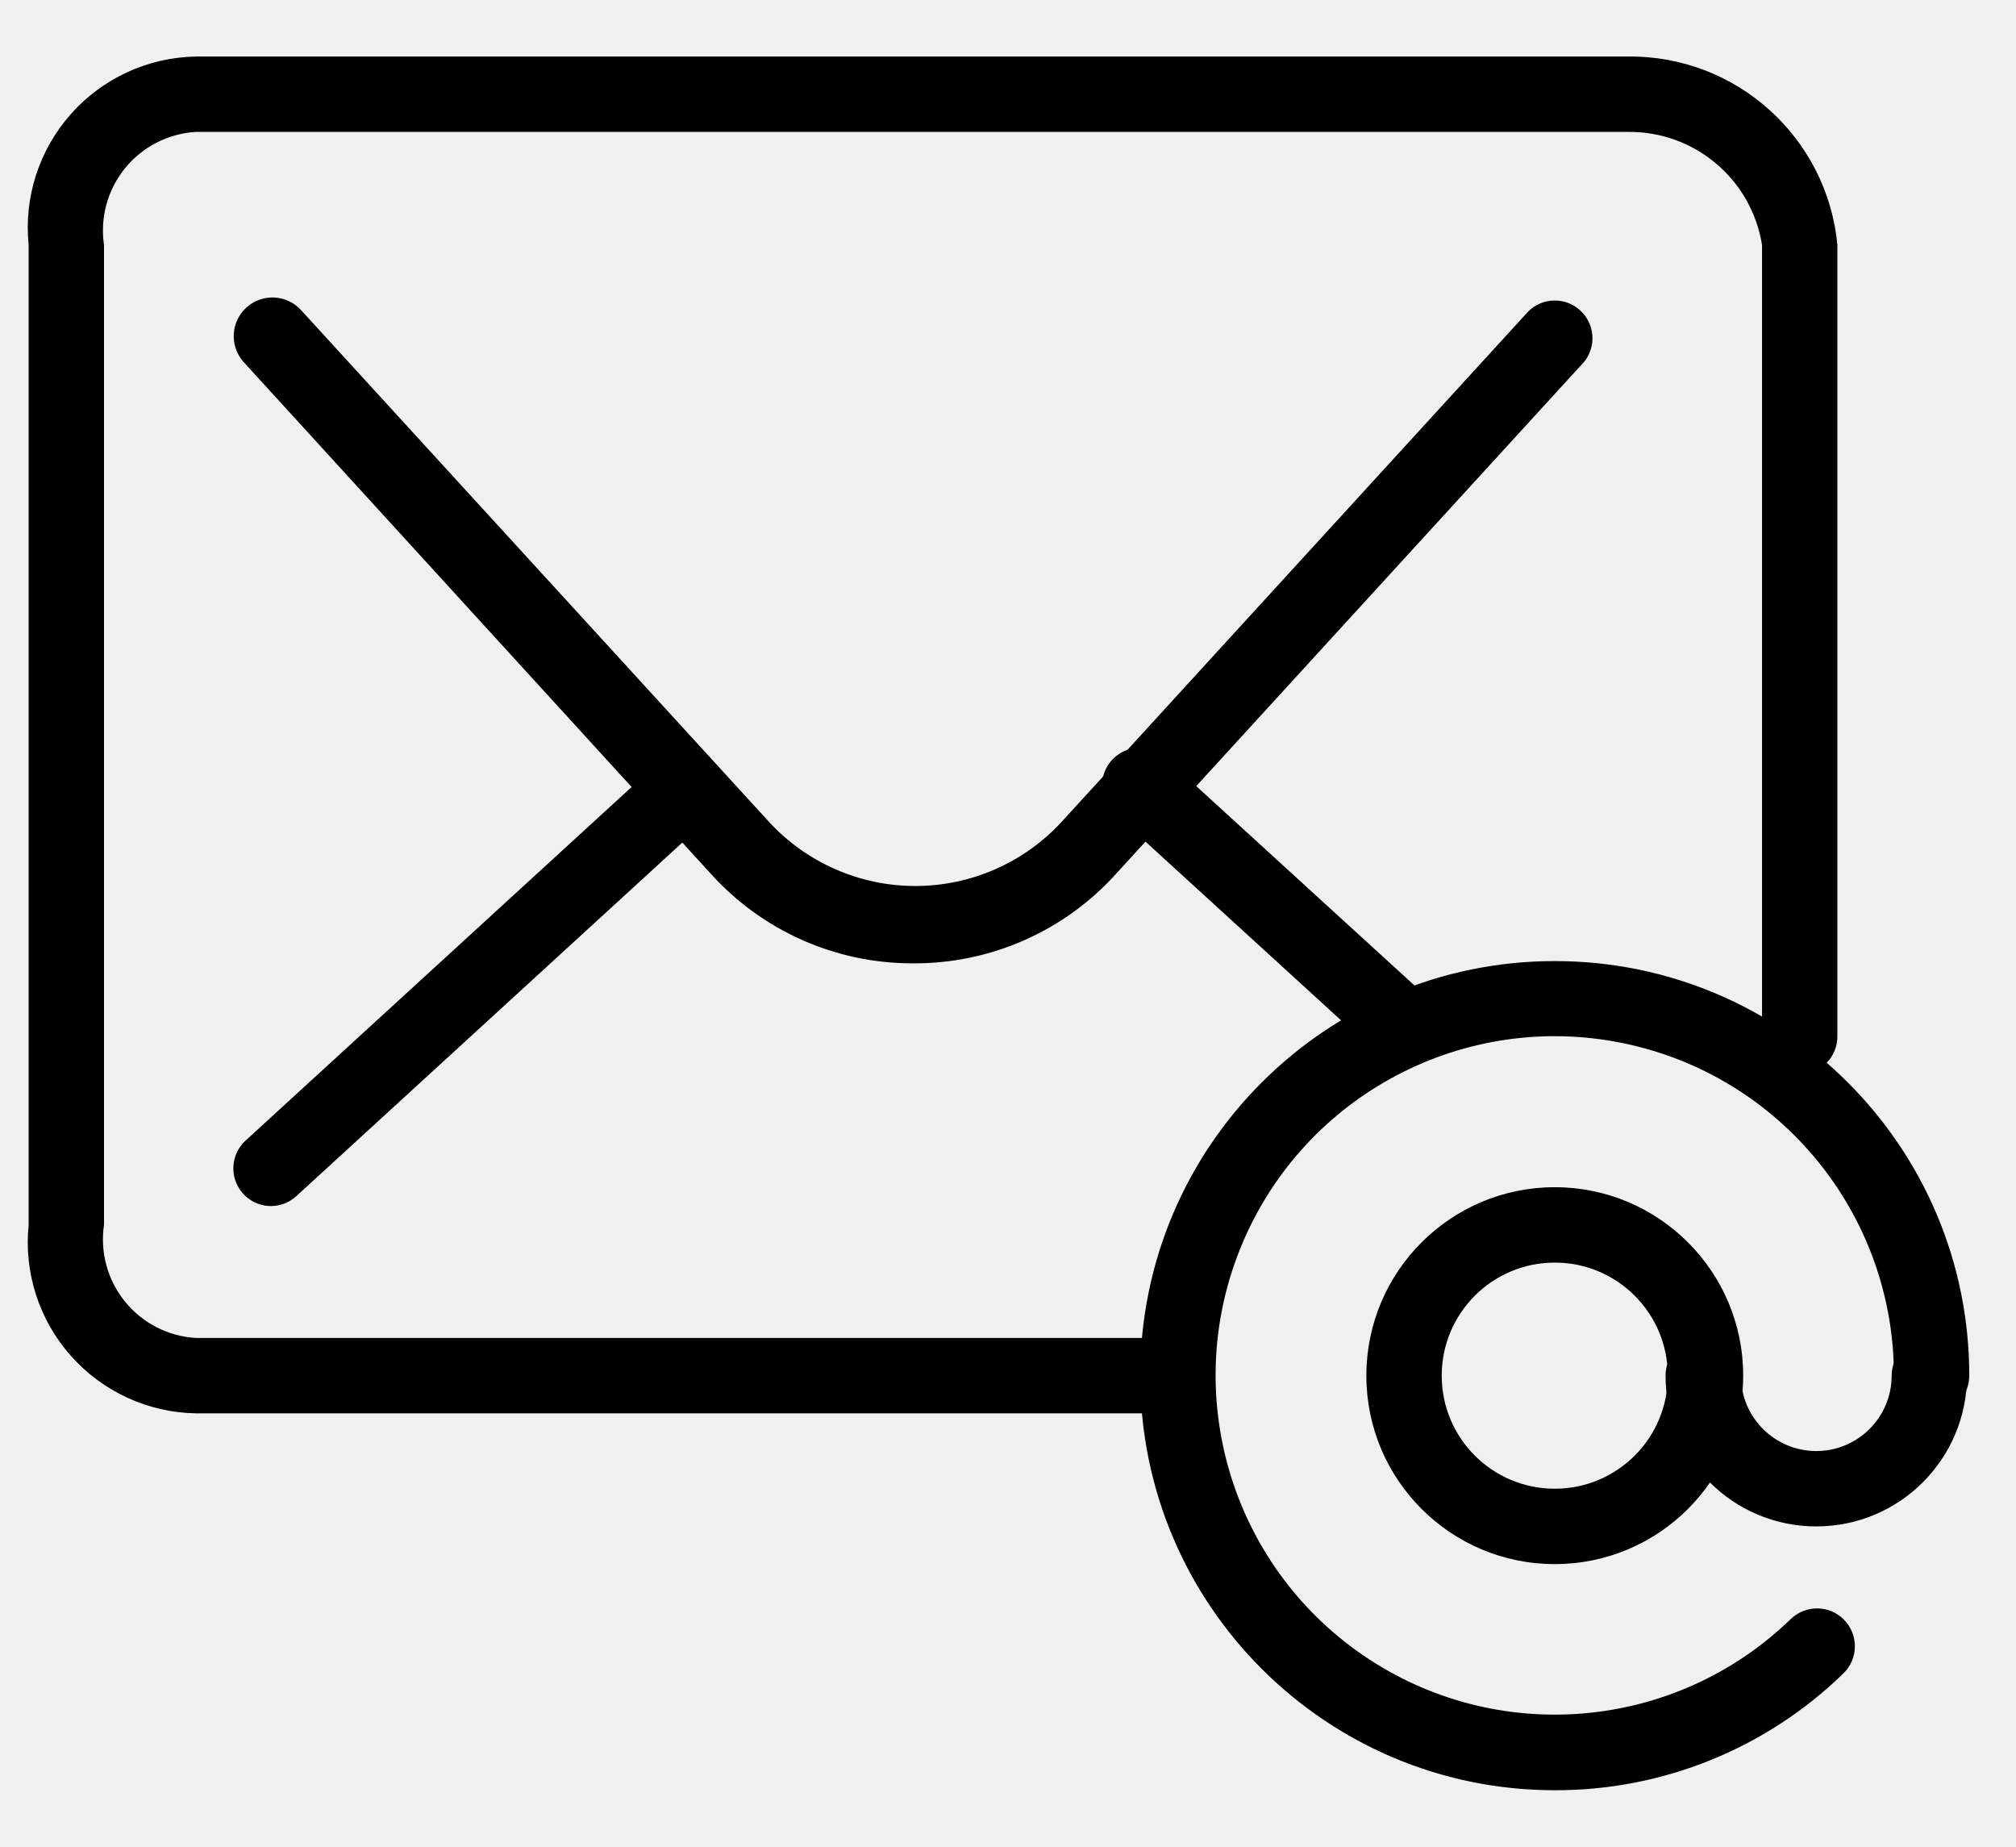
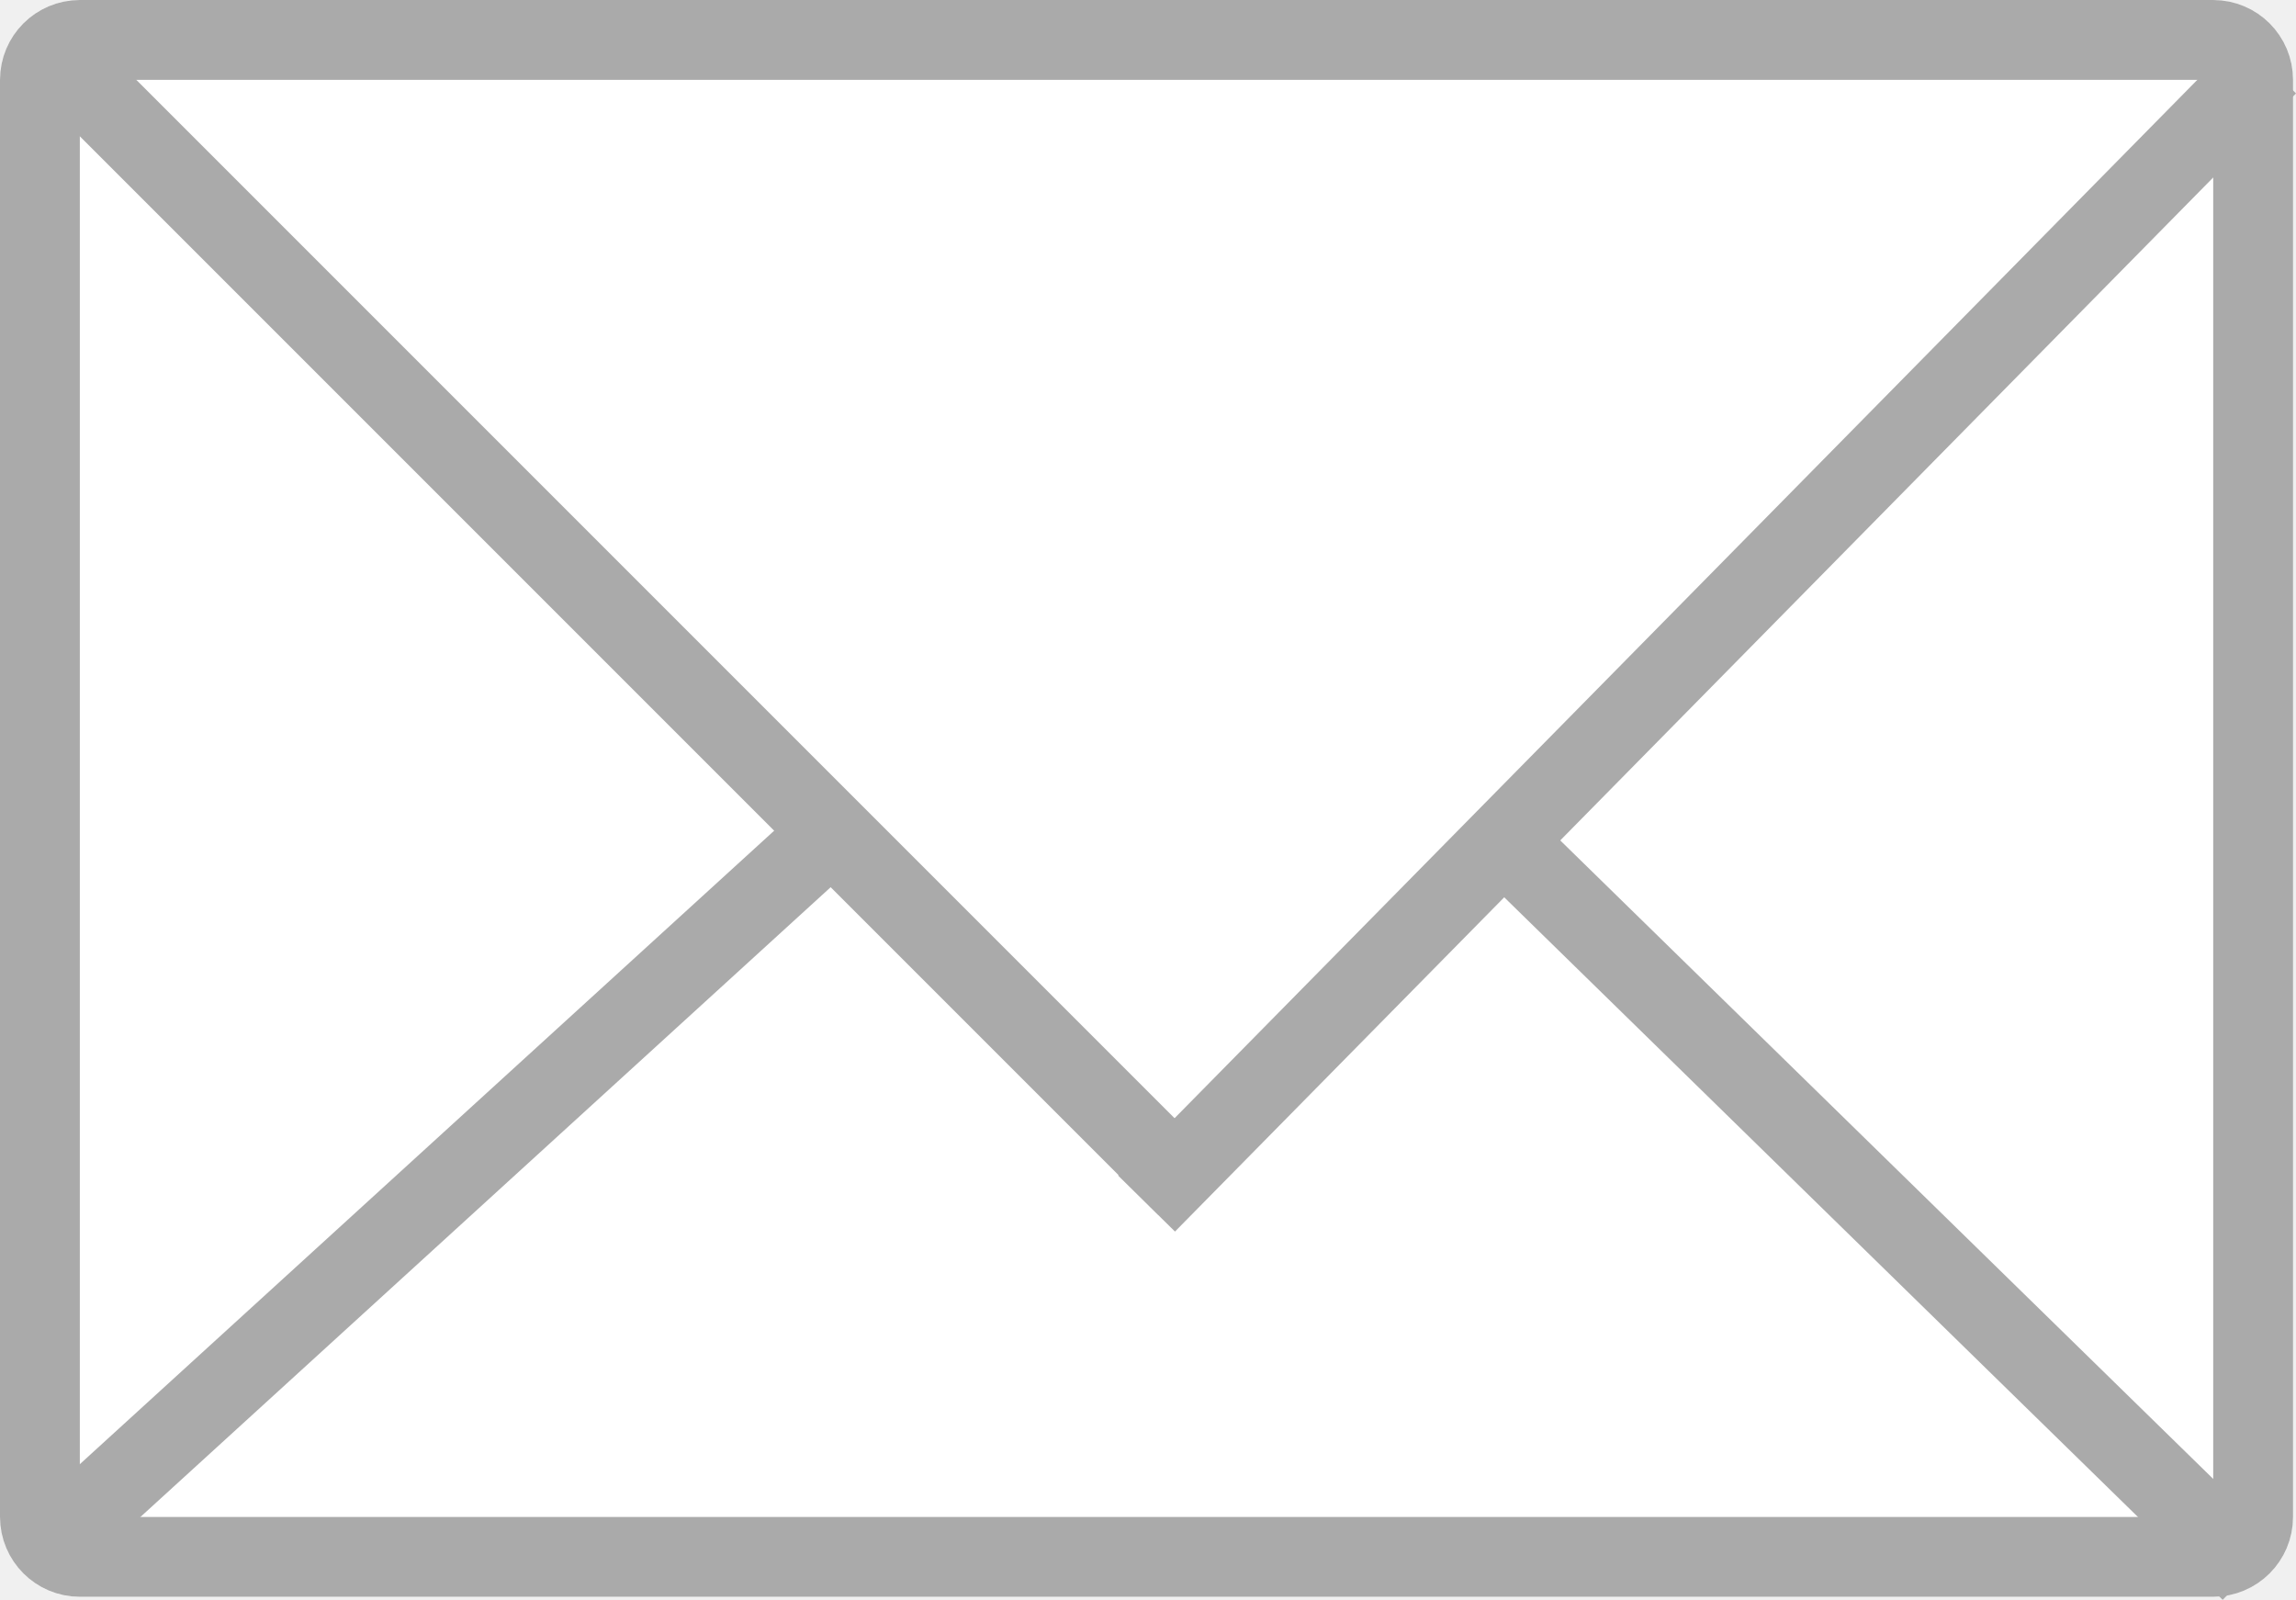
- <svg xmlns="http://www.w3.org/2000/svg" id="icons" viewBox="0 0 26.75 24.5">
-   <path d="M12.1,12.78a3.6,3.6,0,0,1-2.67-1.19L3.23,4.8A0.5,0.5,0,0,1,4,4.12l6.21,6.79a2.64,2.64,0,0,0,3.87,0l6.2-6.78a0.5,0.5,0,0,1,.74.67l-6.2,6.78A3.6,3.6,0,0,1,12.1,12.78Z" />
-   <path d="M3.6,16a0.5,0.5,0,0,1-.34-0.87l5.46-5a0.5,0.5,0,0,1,.67.74l-5.46,5A0.5,0.5,0,0,1,3.6,16Z" />
-   <path d="M18.5,14a0.5,0.5,0,0,1-.34-0.13l-3.35-3.06a0.5,0.5,0,1,1,.67-0.74l3.35,3.06A0.5,0.5,0,0,1,18.5,14Z" />
-   <path d="M20.63,23.75a5.5,5.5,0,1,1,5.5-5.5,0.5,0.5,0,0,1-1,0,4.5,4.5,0,1,0-1.37,3.23,0.5,0.5,0,1,1,.7.72A5.47,5.47,0,0,1,20.63,23.75Z" />
-   <path d="M20.63,20.75a2.5,2.5,0,1,1,2.5-2.5A2.5,2.5,0,0,1,20.63,20.75Zm0-4a1.5,1.5,0,1,0,1.5,1.5A1.5,1.5,0,0,0,20.63,16.75Z" />
-   <path d="M15.38,18.75H2.6a2.27,2.27,0,0,1-2.22-2.5v-13A2.27,2.27,0,0,1,2.6.75h19a2.76,2.76,0,0,1,2.78,2.5v10.5a0.5,0.5,0,0,1-1,0V3.25a1.78,1.78,0,0,0-1.78-1.5H2.6a1.31,1.31,0,0,0-1.22,1.5v13a1.31,1.31,0,0,0,1.22,1.5H15.38A0.5,0.5,0,0,1,15.38,18.75Z" />
-   <path d="M24.1,20.25a2,2,0,0,1-2-2,0.5,0.5,0,0,1,1,0,1,1,0,0,0,2,0,0.5,0.5,0,0,1,1,0A2,2,0,0,1,24.1,20.25Z" />
-   <div id="divScriptsUsed" style="display: none" />
+ <svg xmlns="http://www.w3.org/2000/svg" viewBox="-2882 3185.258 57.521 40.077">
+   <defs>
+     <style>
+       .cls-1 {
+         fill: #fff;
+       }
+ 
+       .cls-1, .cls-2 {
+         stroke: #aaa;
+         stroke-width: 2px;
+       }
+ 
+       .cls-2, .cls-4 {
+         fill: none;
+       }
+ 
+       .cls-3 {
+         stroke: none;
+       }
+     </style>
+   </defs>
+   <g id="Icon_Mail" transform="translate(25 -2392.742)">
+     <g id="Rectangle_907" data-name="Rectangle 907" class="cls-1" transform="translate(-2907 5578)">
+       <rect class="cls-3" width="57.447" height="40" rx="2" />
+       <rect class="cls-4" x="1" y="1" width="55.447" height="38" rx="1" />
+     </g>
+     <line id="Line_111" data-name="Line 111" class="cls-2" x2="28.511" y2="28.511" transform="translate(-2905.787 5579.213)" />
+     <line id="Line_112" data-name="Line 112" class="cls-2" x1="28.085" y2="28.511" transform="translate(-2878.276 5579.638)" />
+     <line id="Line_113" data-name="Line 113" class="cls-2" y1="18.12" x2="19.862" transform="translate(-2905.362 5598.242)" />
+     <line id="Line_114" data-name="Line 114" class="cls-2" x1="19.149" y1="18.723" transform="translate(-2869.766 5598.638)" />
+   </g>
</svg>
